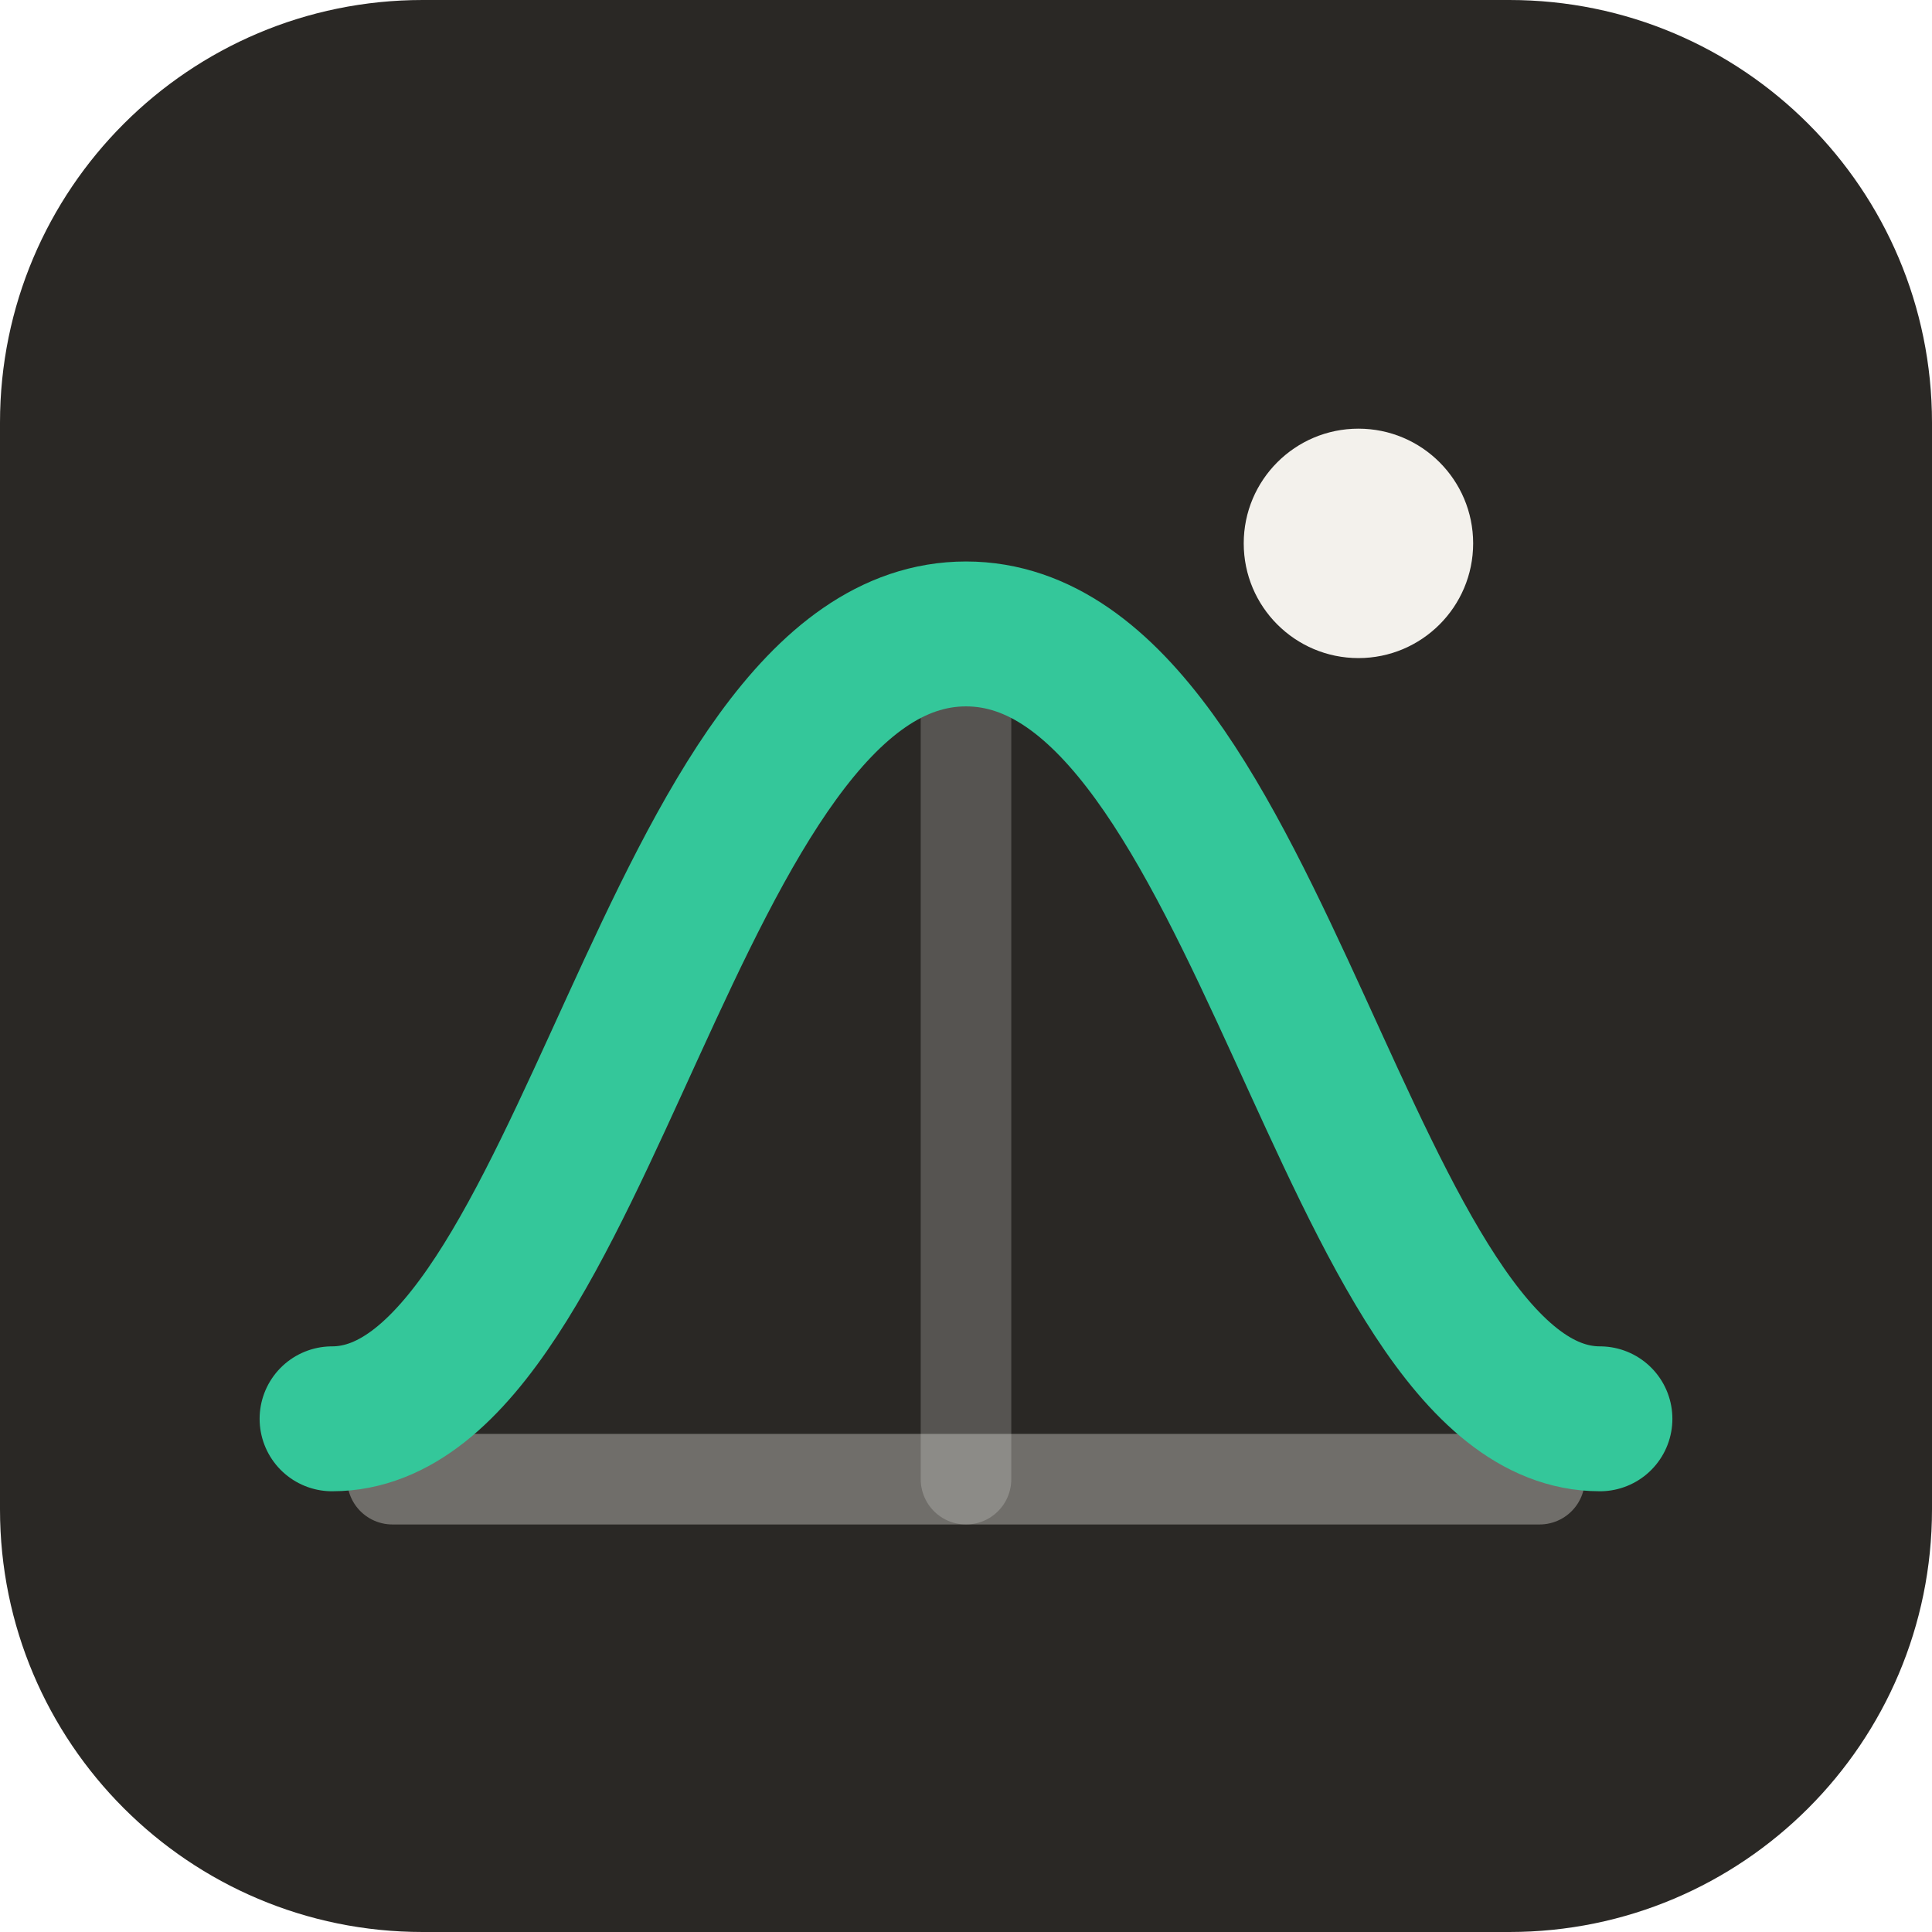
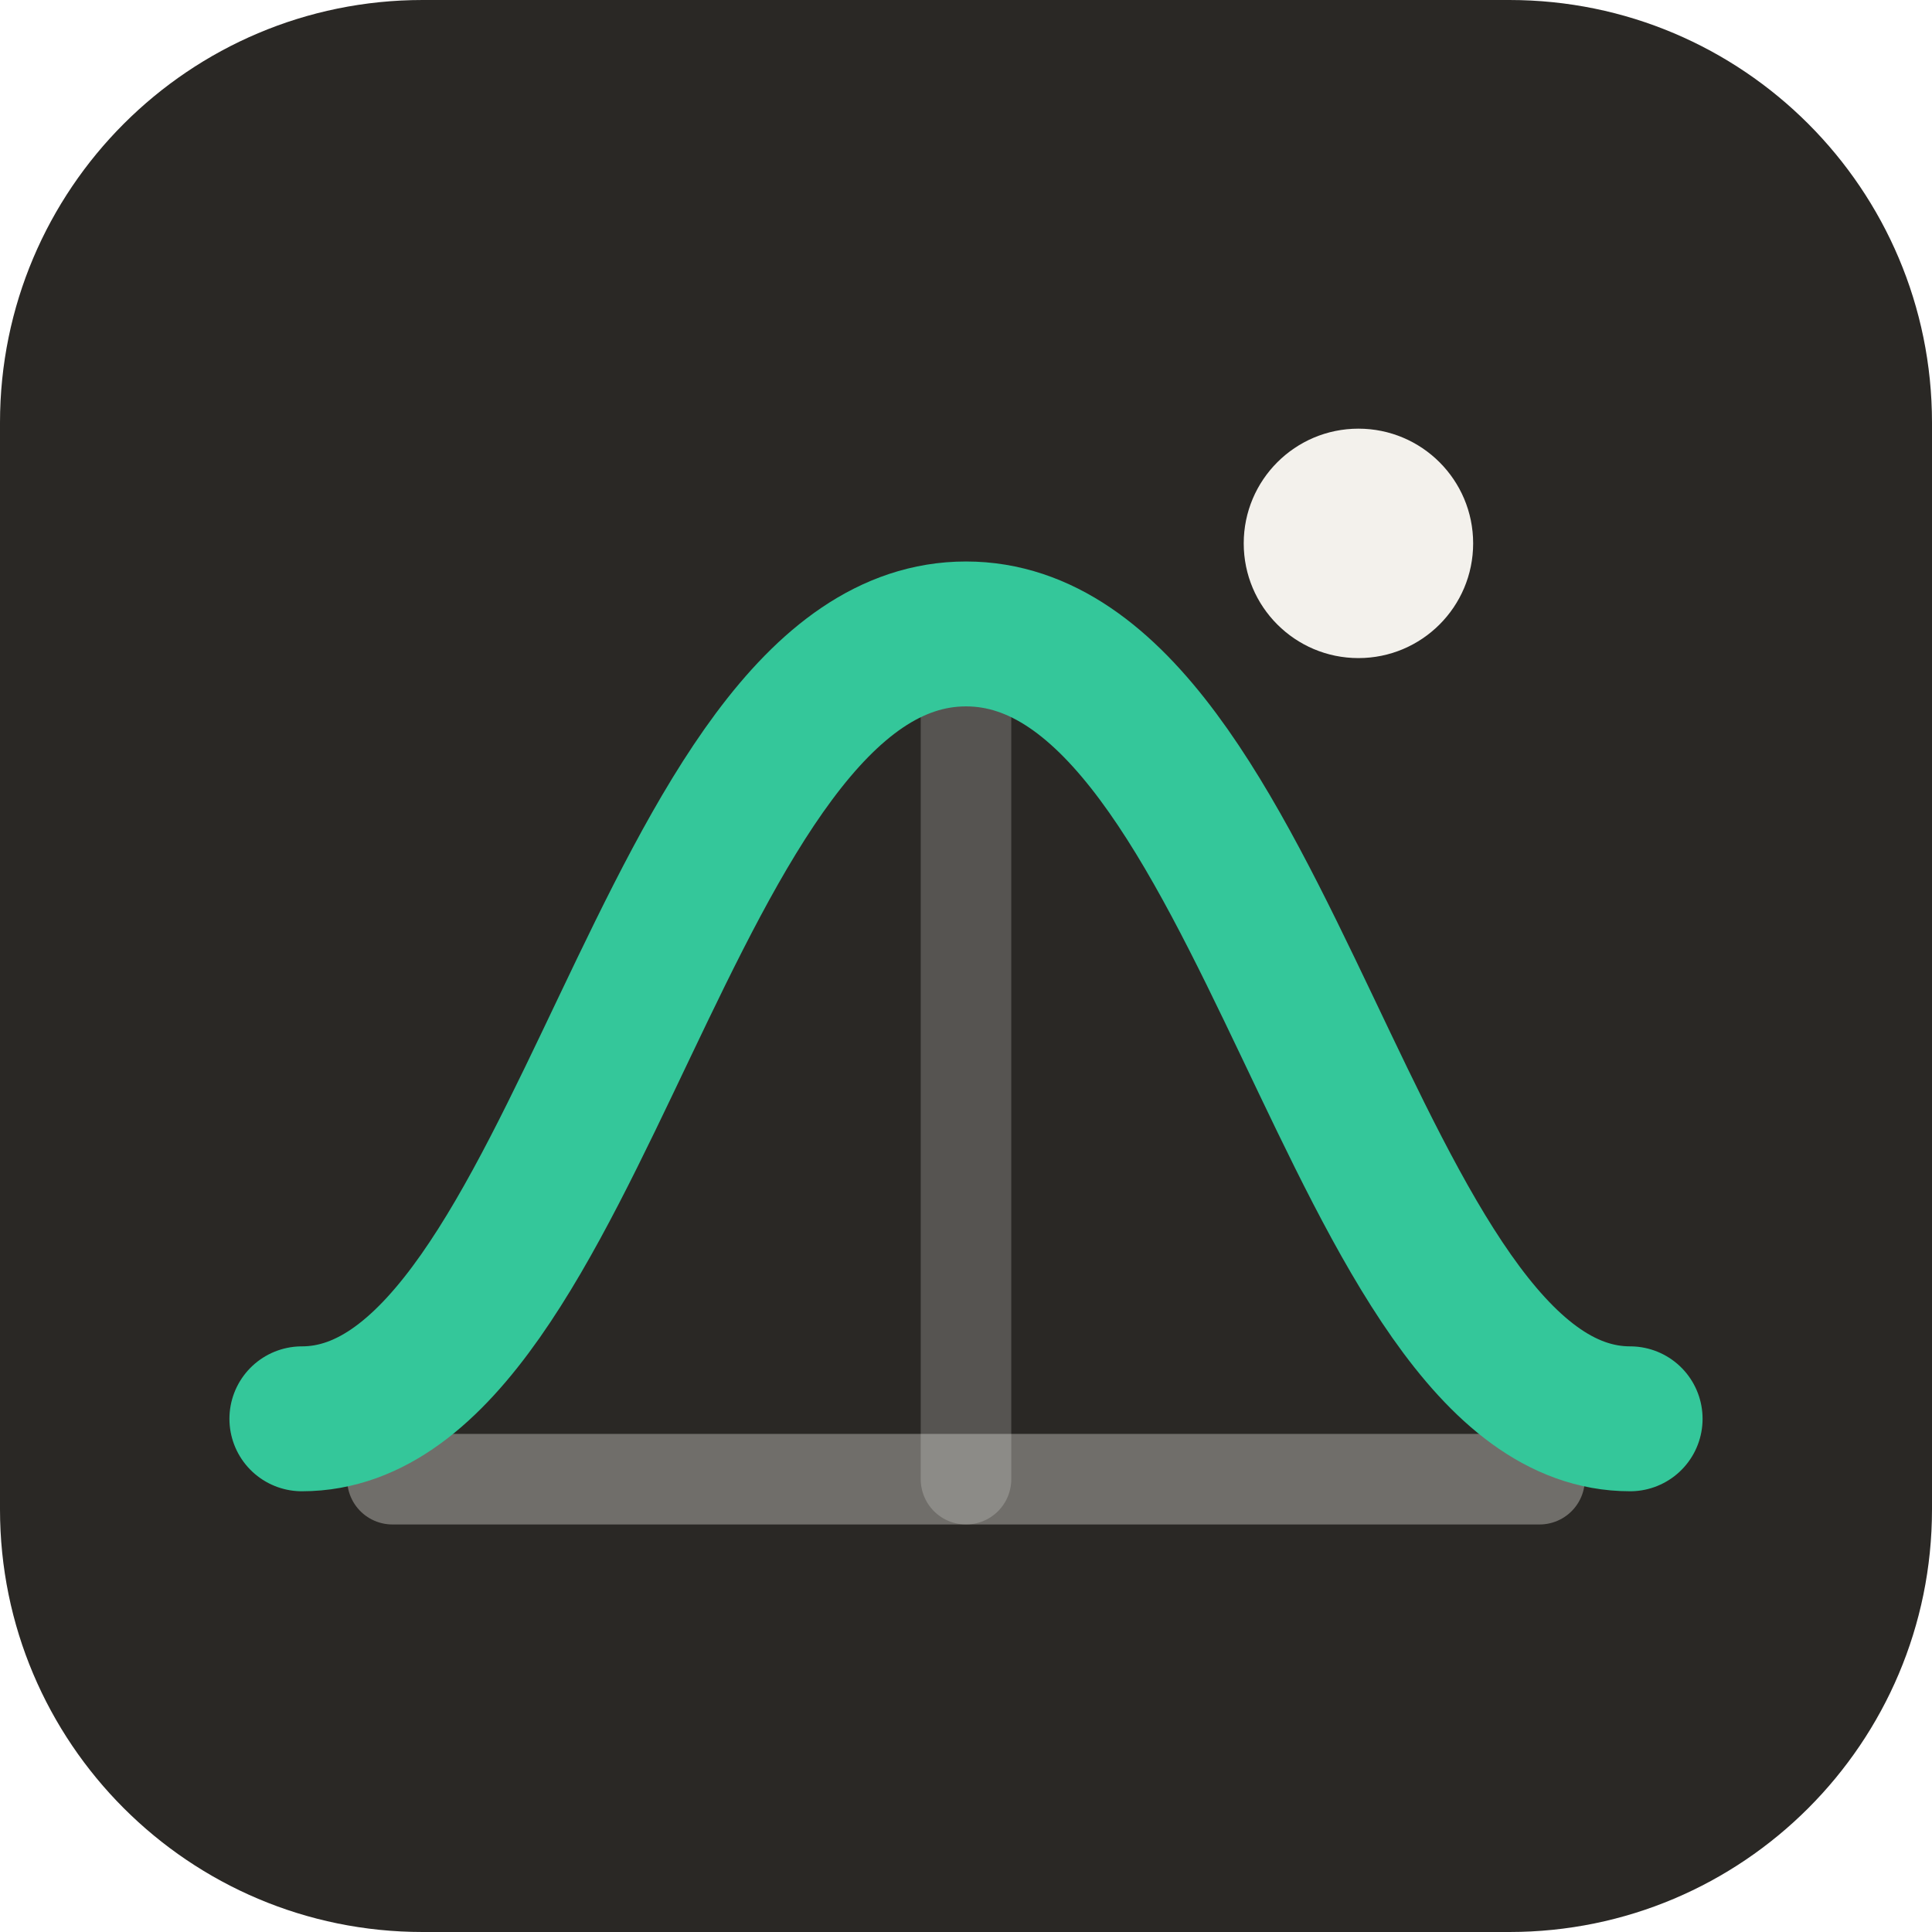
<svg xmlns="http://www.w3.org/2000/svg" viewBox="0 0 32 32">
  <rect width="32" height="32" rx="7" fill="#2a2825" />
  <path d="M6.5 24.5h19" stroke="#f3f1ec" stroke-opacity=".35" stroke-width="1.5" stroke-linecap="round" fill="none" />
  <path d="M16 10.5v14" stroke="#f3f1ec" stroke-opacity=".22" stroke-width="1.5" stroke-linecap="round" fill="none" />
-   <path d="M5.5 23.5c4.2 0 5.6-13 10.5-13s6.3 13 10.5 13" stroke="#34c79a" stroke-width="2.4" stroke-linecap="round" fill="none" />
+   <path d="M5 23.5C9.6 23.5 11 10.5 16 10.5S22.4 23.5 27 23.5" stroke="#34c79a" stroke-width="2.4" stroke-linecap="round" fill="none" />
  <circle cx="22.5" cy="9" r="1.9" fill="#f3f1ec" />
</svg>
